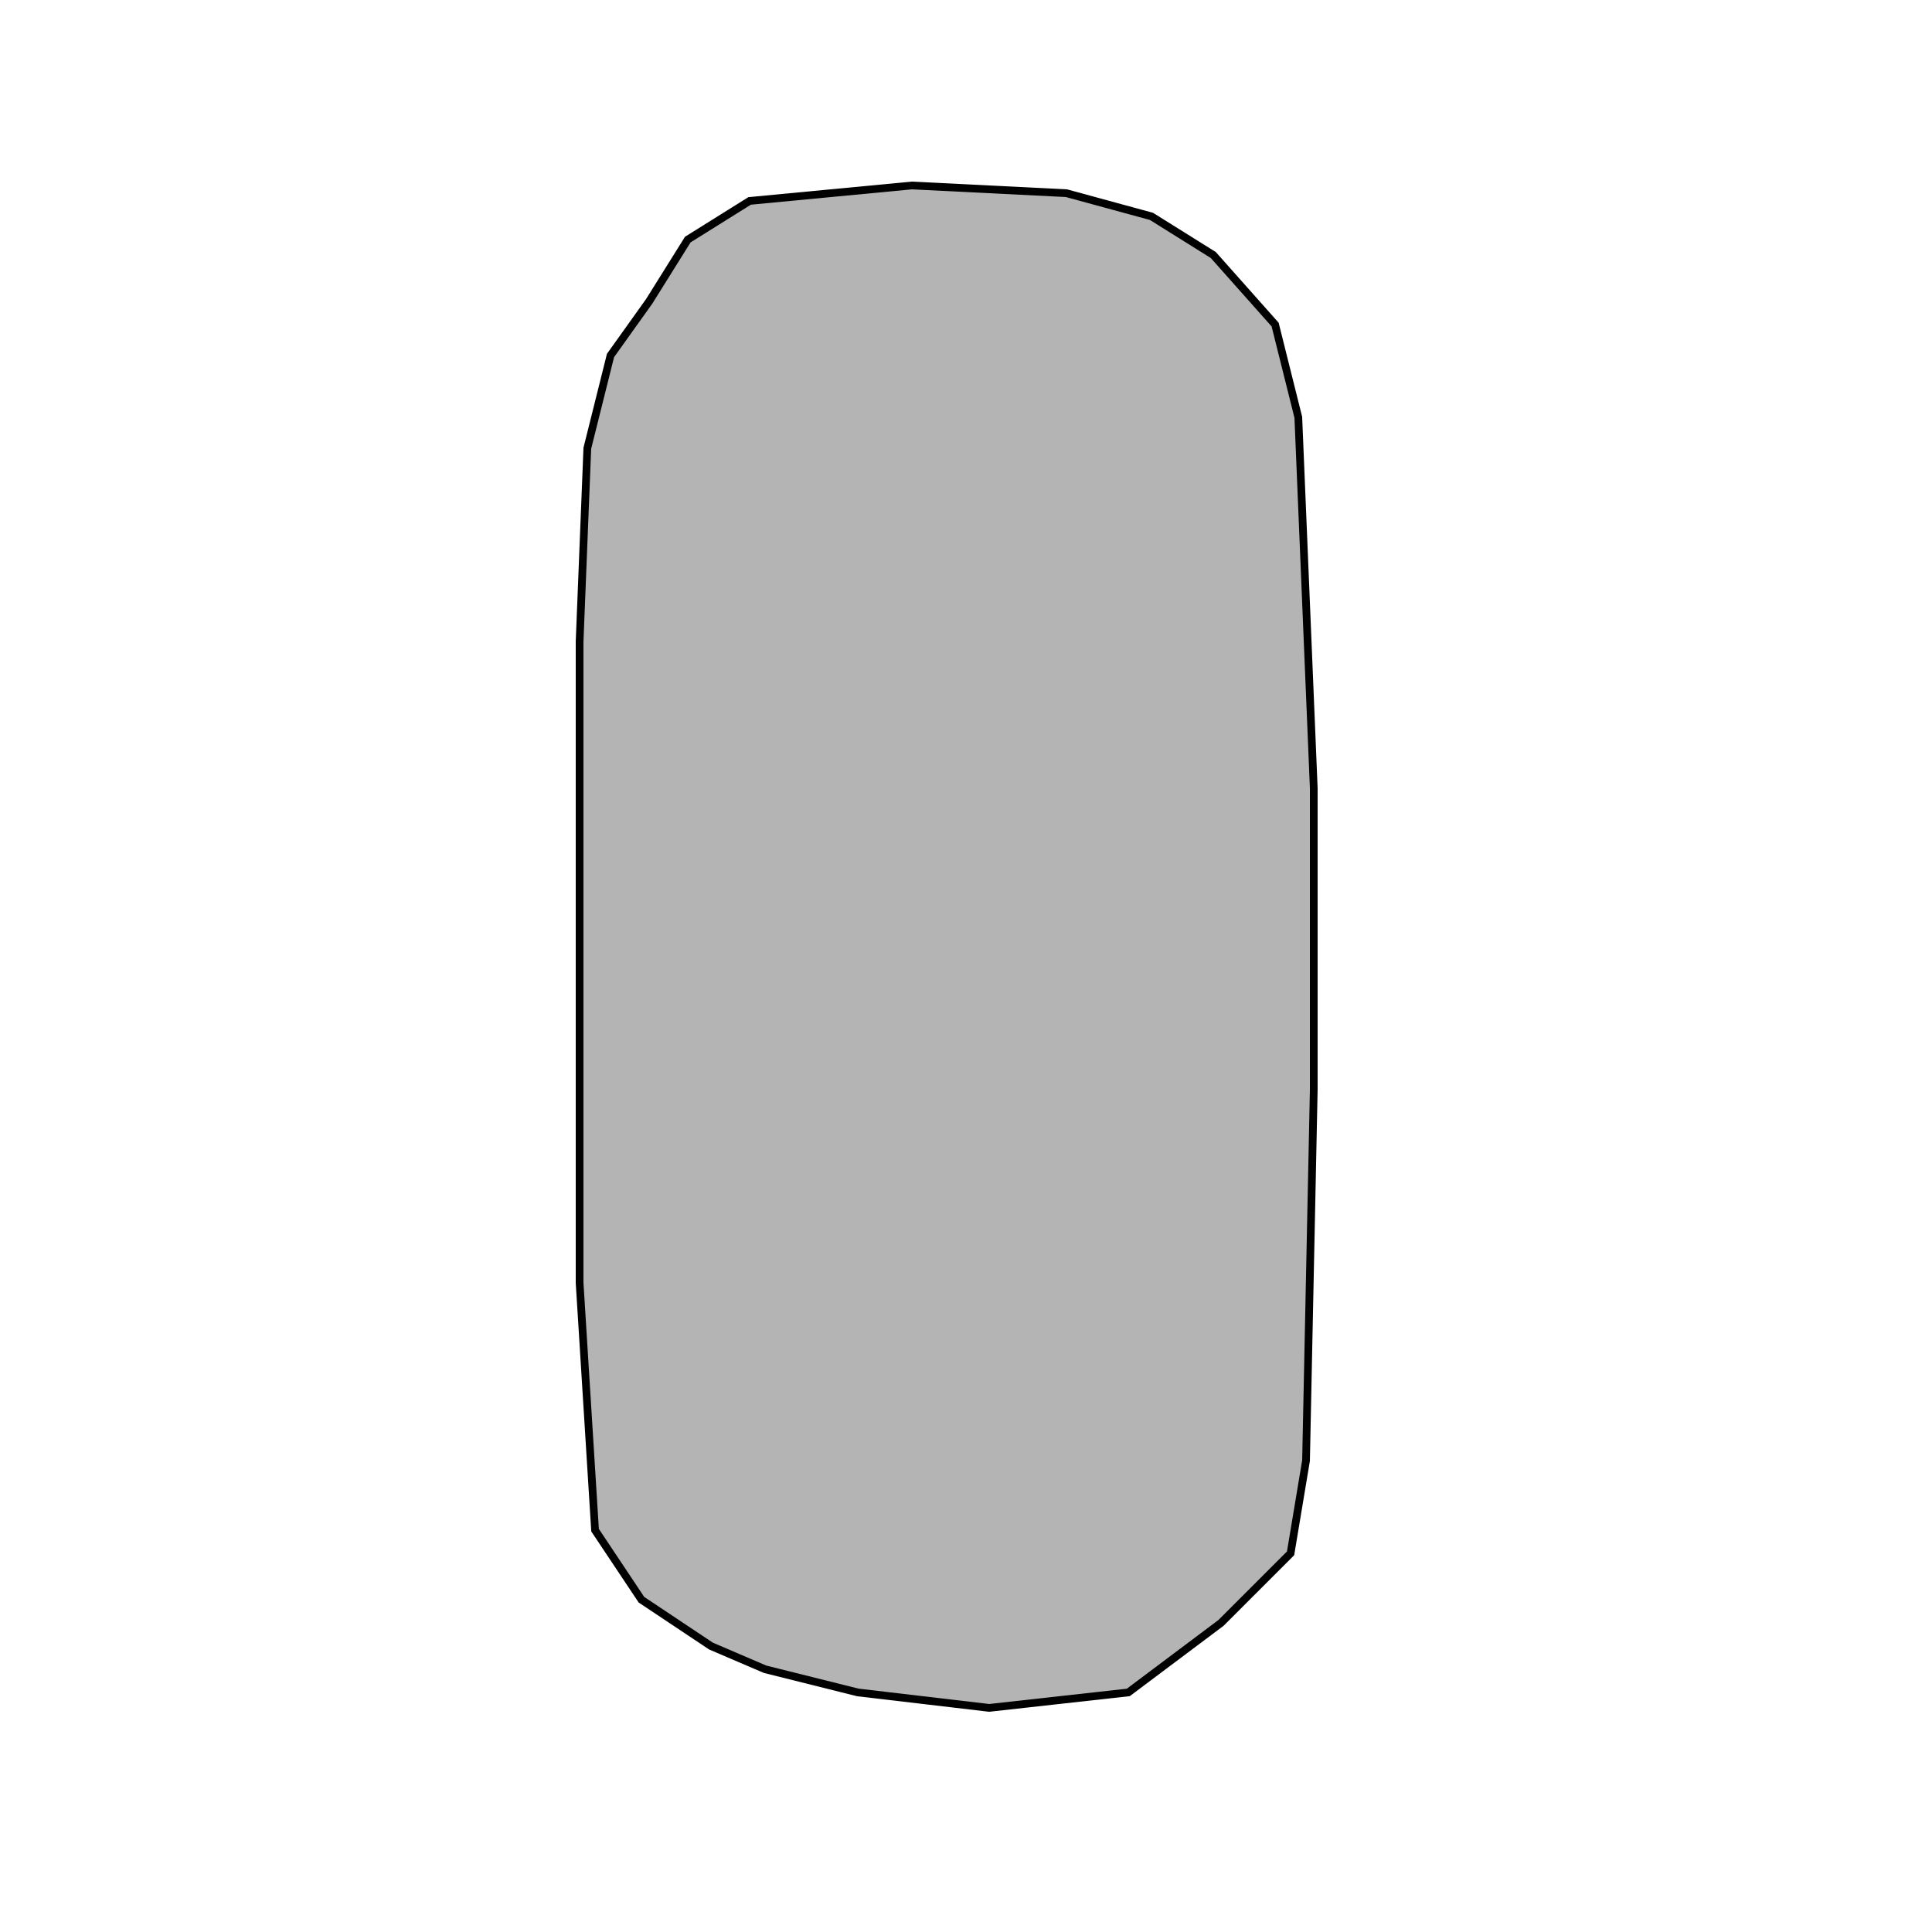
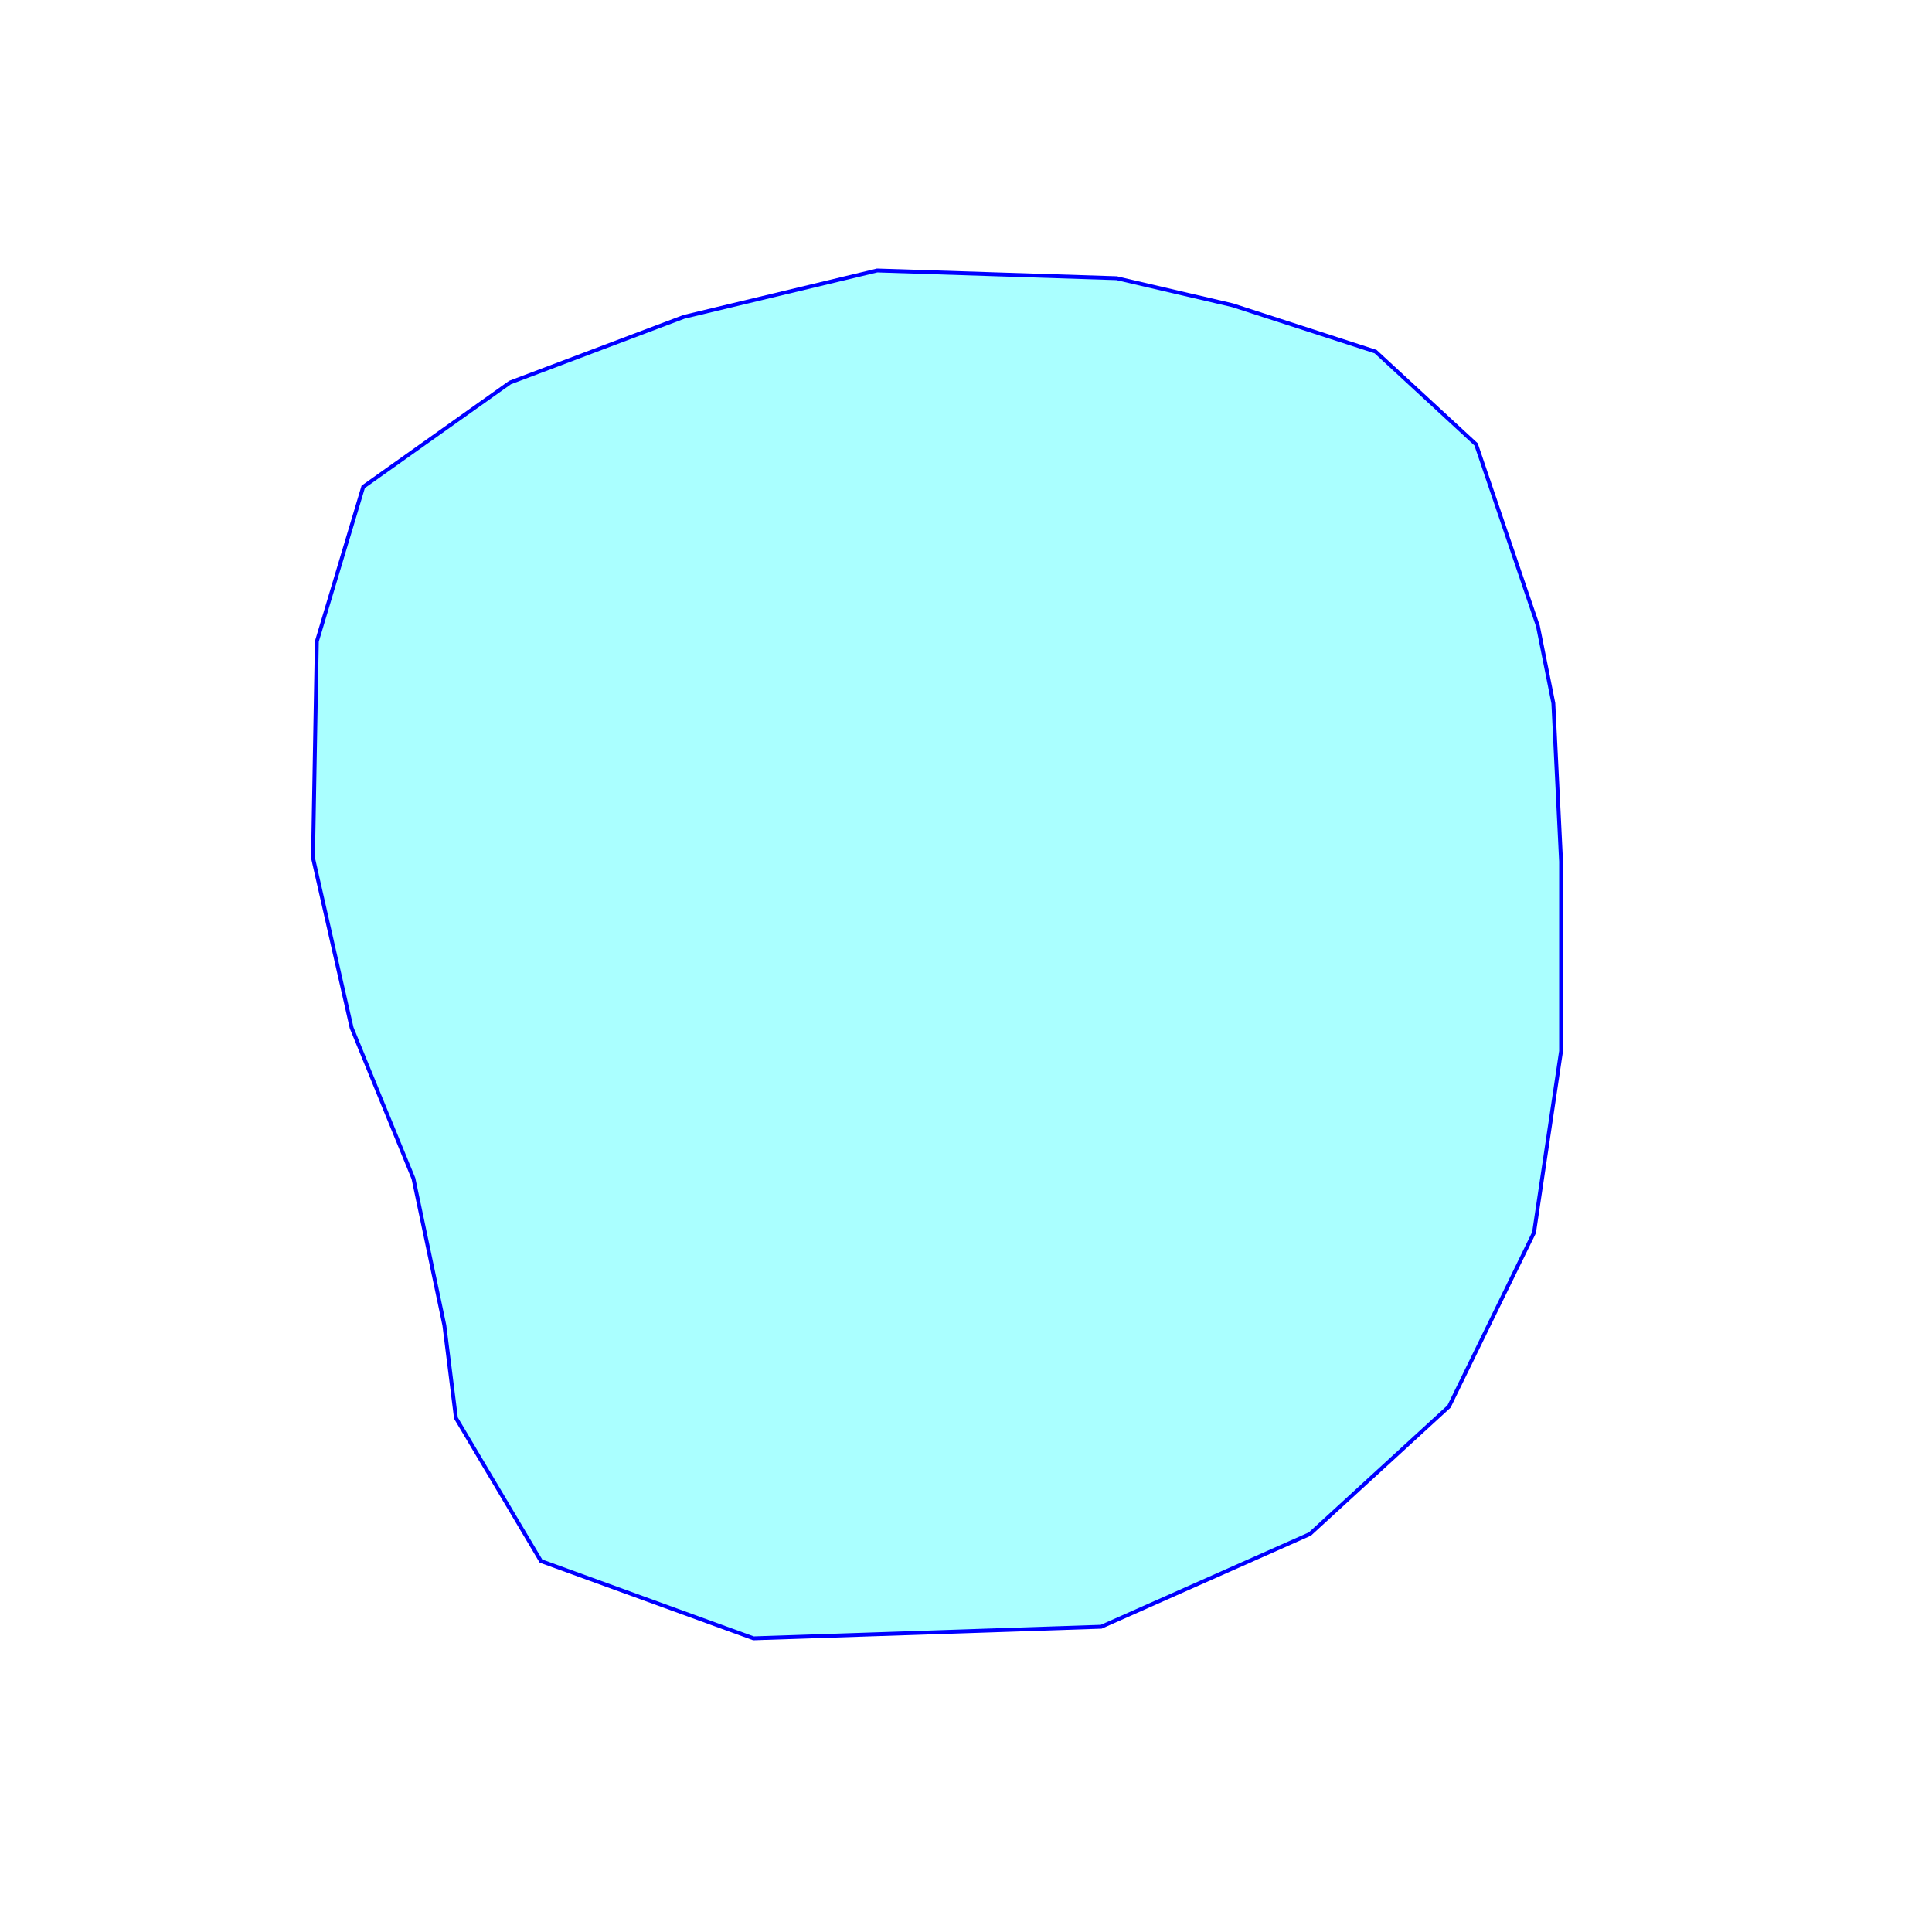
- <svg xmlns="http://www.w3.org/2000/svg" width="250" x="0" y="0" height="250" id="/hardmnt/janacek0/ssi/blazek/inst/qgis/cvs/plugins/grass/modules/v.overlay.and.2">
-   <rect width="250" x="0" y="0" height="250" style="stroke:rgb(0,0,0);stroke-width:0;fill:rgb(255,255,255);" />
+ <svg xmlns="http://www.w3.org/2000/svg" width="500" x="0" y="0" height="500" id="/putrela0/mpasol/blazek/inst/qgiscvs07/plugins/grass/modules/v.overlay.or.2">
+   <rect width="500" x="0" y="0" height="500" style="stroke:rgb(0,0,0);stroke-width:0;fill:rgb(255,255,255);" />
  <g style="stroke:rgb(0,0,0);stroke-width:0.9;fill:none;">
    <clipPath id="clip1">
-       <rect width="245" x="0" y="0" height="245" />
+       <rect width="500" x="0" y="0" height="500" />
    </clipPath>
    <g style="clip-path:url(#clip1)">
-       <polygon points="118 24 138 25 149 28 157 33 165 42 168 54 170 102 170 141 169 189 167 201 158 210 146 219 128 221 111 219 99 216 92 213 83 207 77 198 75 166 75 106 75 83 76 58 79 46 84 39 89 31 97 26 118 24" style="stroke:rgb(0,0,0);stroke-width:0;fill:rgb(180,180,180);" />
-       <polygon points="118 24 138 25 149 28 157 33 165 42 168 54 170 102 170 141 169 189 167 201 158 210 146 219 128 221 111 219 99 216 92 213 83 207 77 198 75 166 75 106 75 83 76 58 79 46 84 39 89 31 97 26 118 24" style="stroke:rgb(0,0,0);stroke-width:1;fill:none;" />
+       <polygon points="319 79 356 91 382 115 398 162 402 182 404 223 404 272 397 319 375 364 339 397 285 421 195 424 140 404 118 367 115 343 107 305 91 266 81 222 82 166 94 126 132 99 177 82 227 70 289 72 319 79" style="stroke:rgb(0,0,0);stroke-width:0;fill:rgb(170,255,255);" />
+       <polygon points="319 79 356 91 382 115 398 162 402 182 404 223 404 272 397 319 375 364 339 397 285 421 195 424 140 404 118 367 115 343 107 305 91 266 81 222 82 166 94 126 132 99 177 82 227 70 289 72 319 79" style="stroke:rgb(0,0,255);stroke-width:1;fill:none;" />
    </g>
  </g>
</svg>
